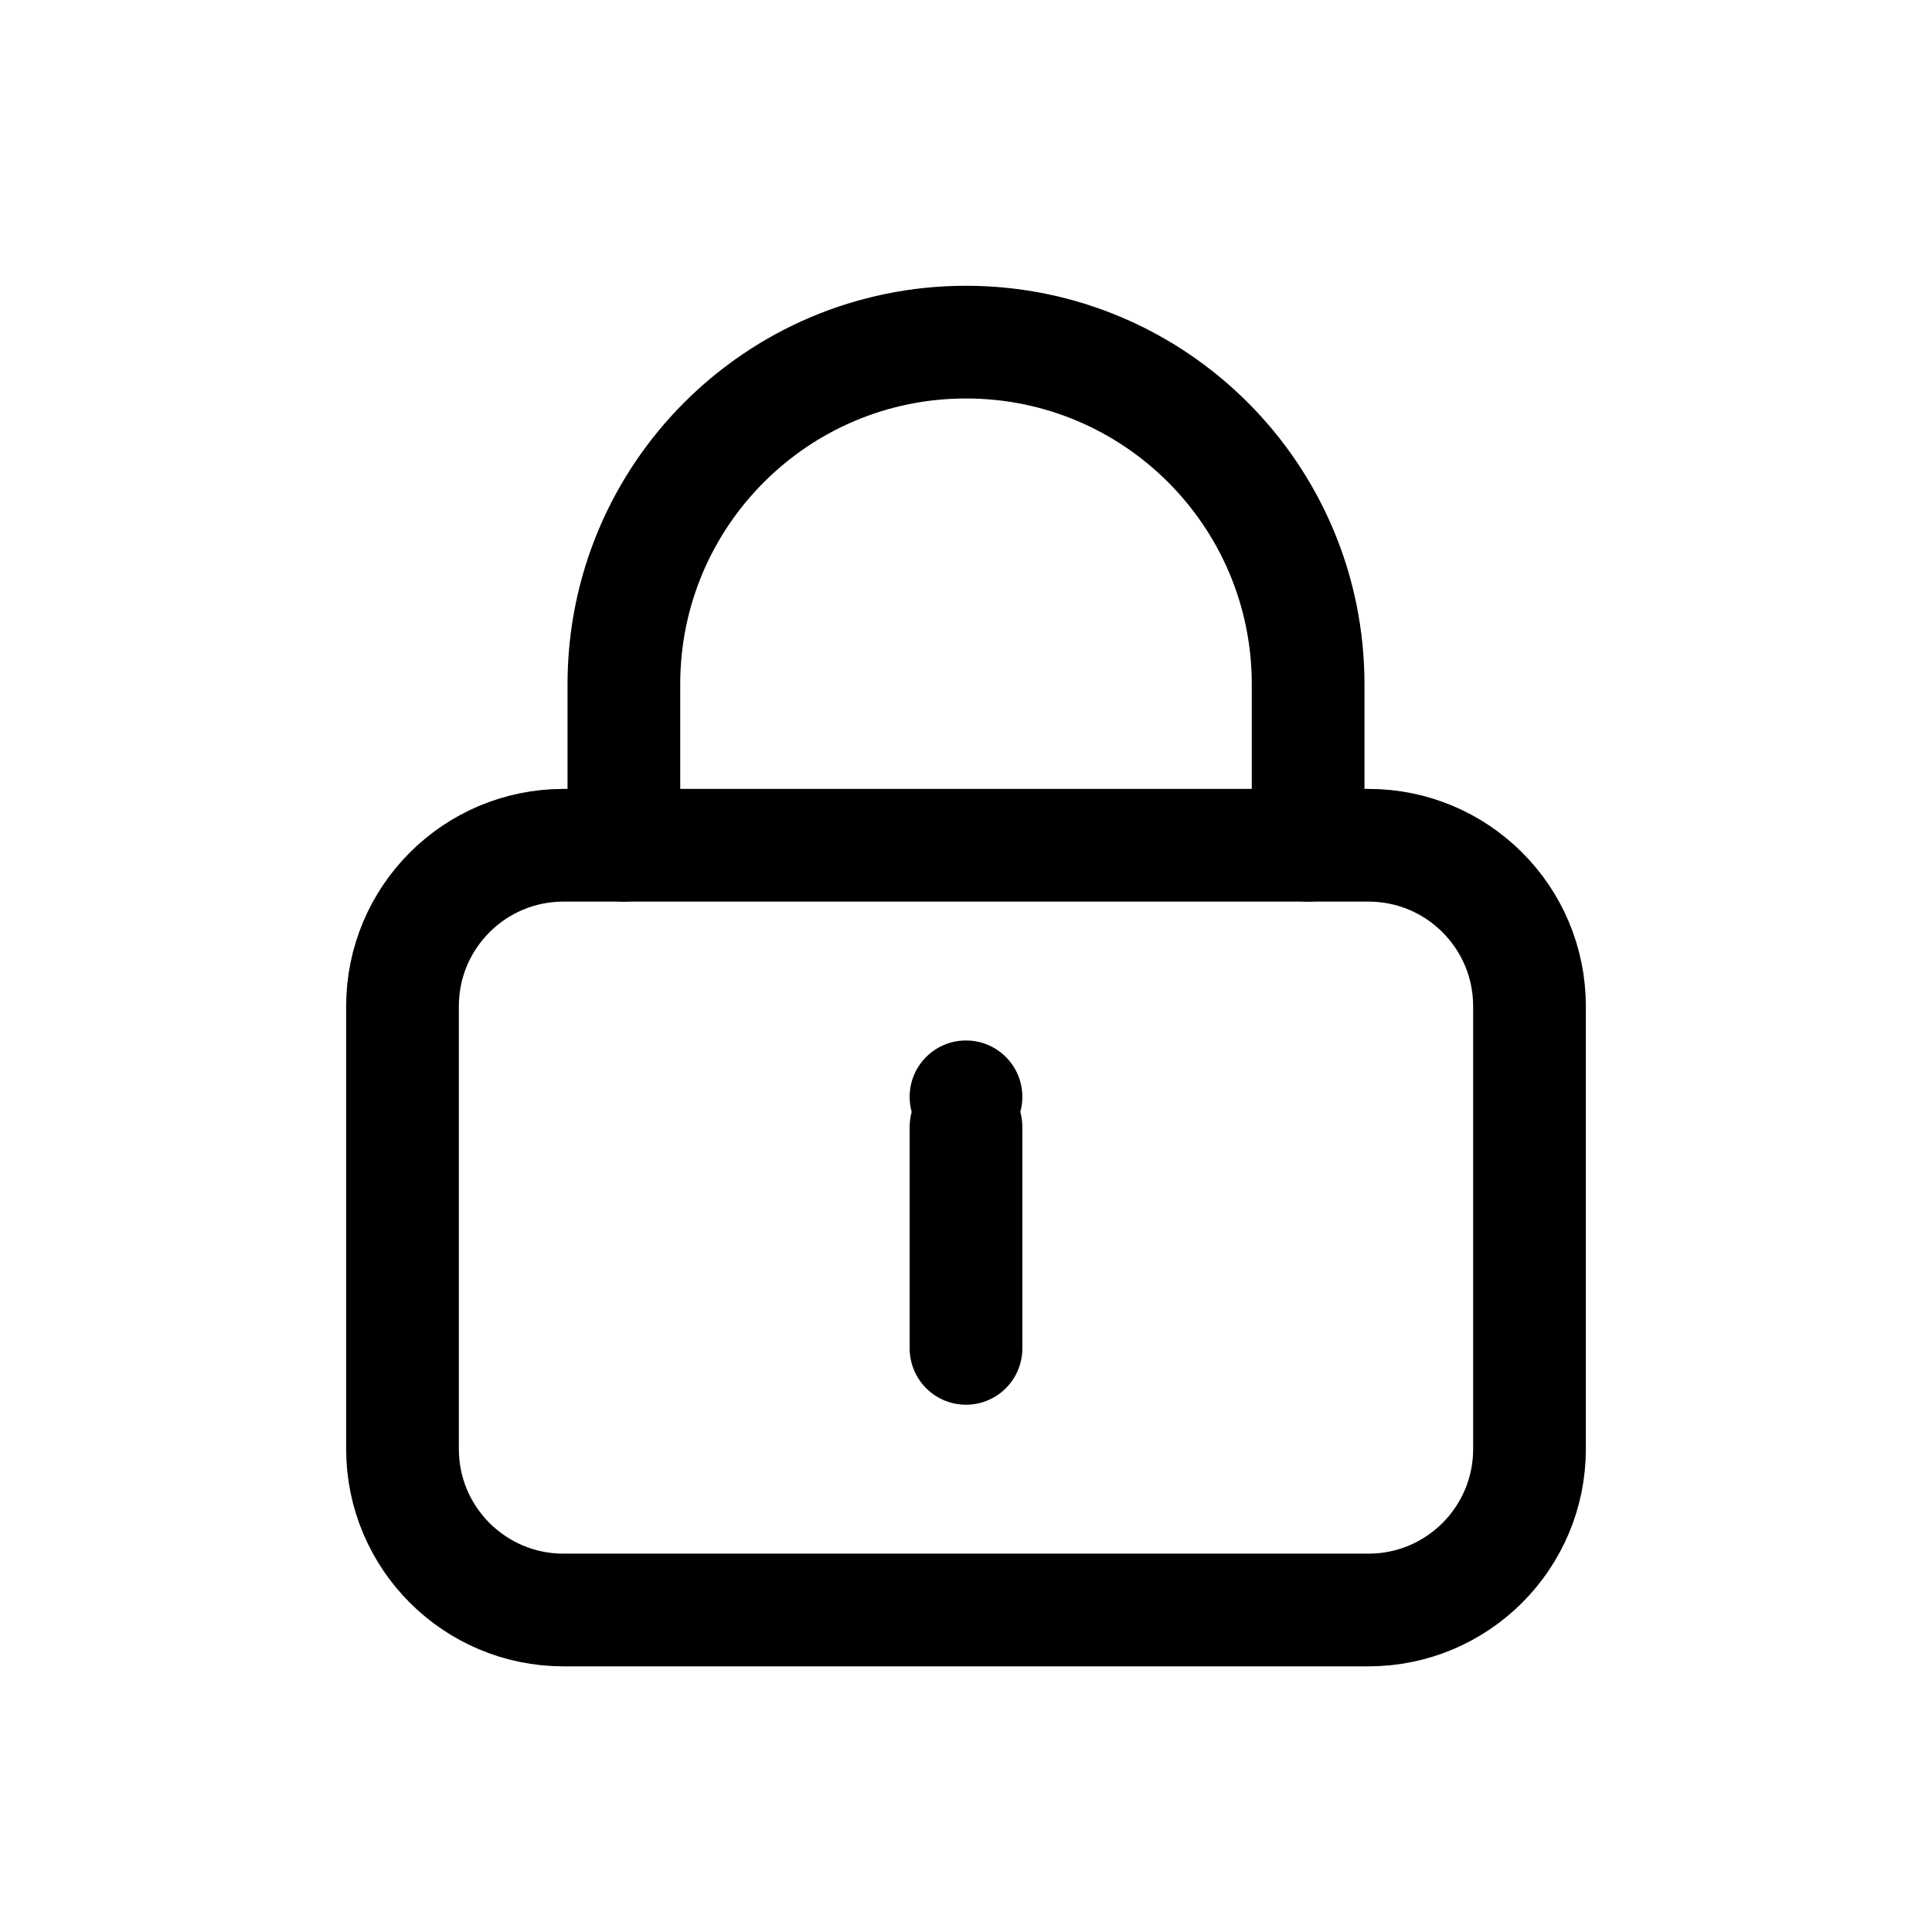
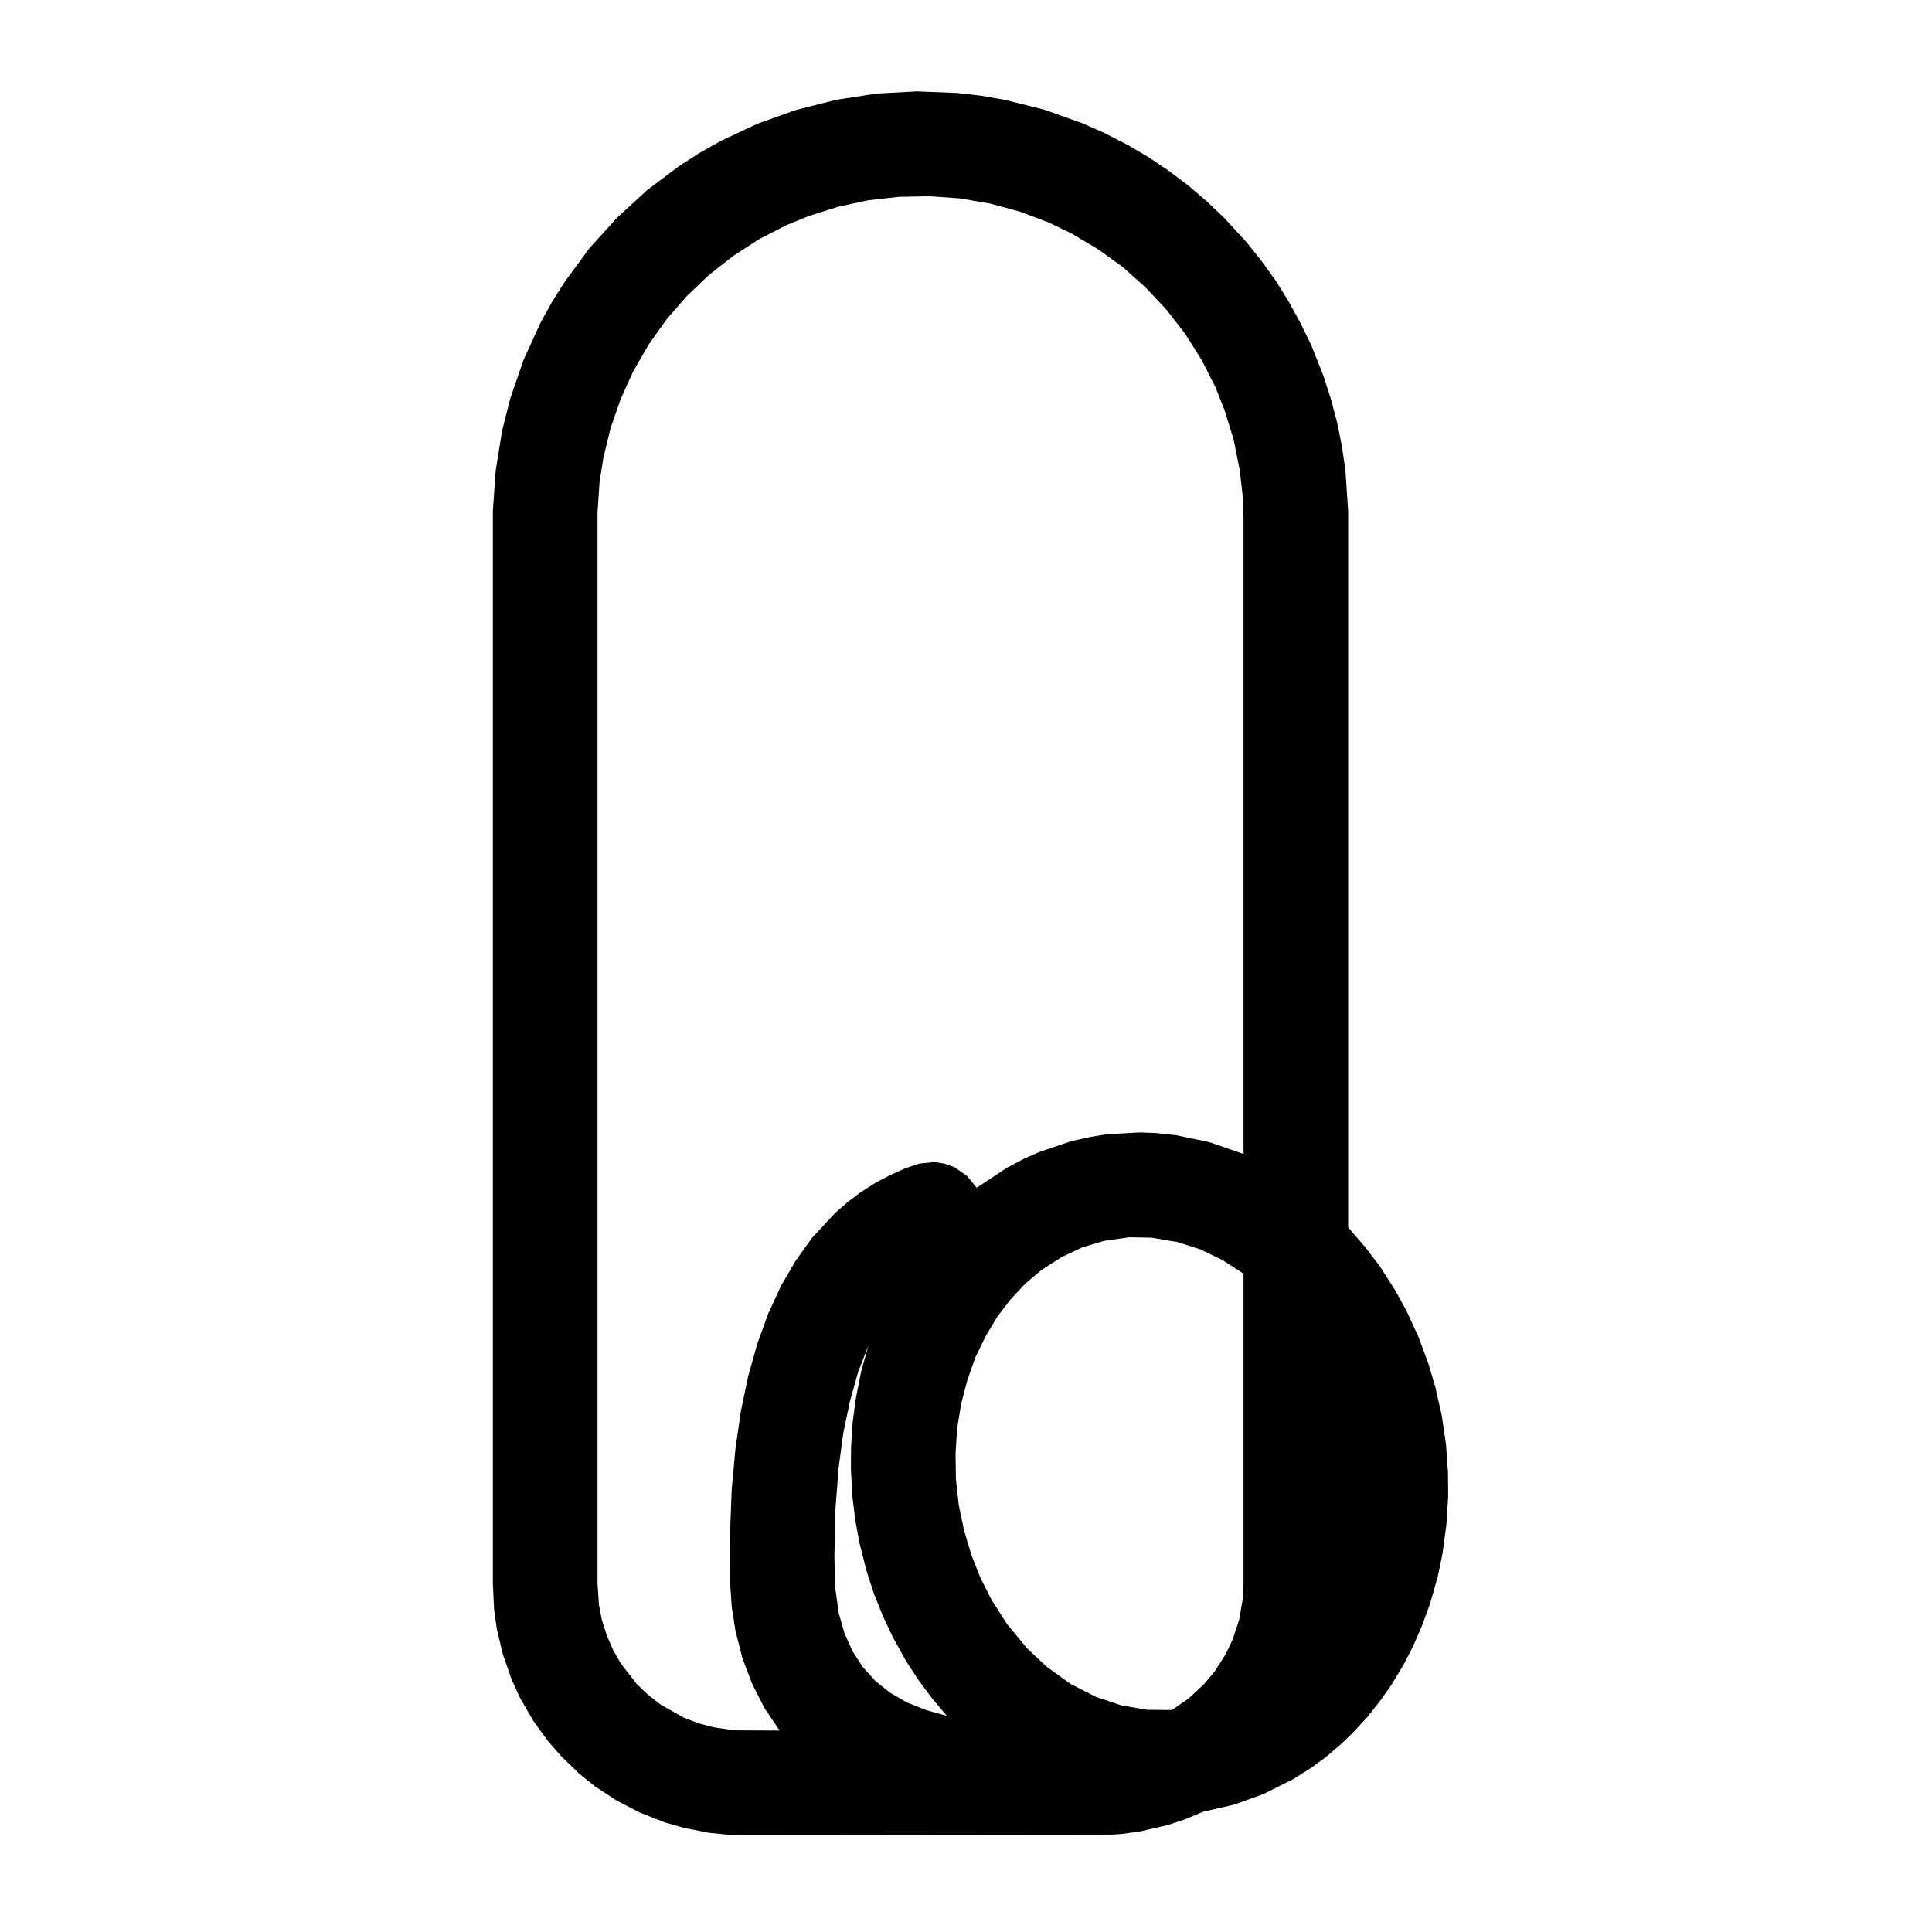
<svg xmlns="http://www.w3.org/2000/svg" width="960" height="960" viewBox="0 0 960 960">
-   <g fill="none" stroke="#000" stroke-width="56" stroke-linecap="round" stroke-linejoin="round">
-     <path d="M310 420 V340 a170 170 0 0 1 340 0 V420" />
-     <rect x="200" y="420" width="560" height="380" rx="80" />
-     <path d="M480 560 v110" />
-   </g>
-   <circle cx="480" cy="545" r="28" fill="#000" />
+   <path fill="#000" fill-rule="evenodd" d="M244.9 786.9 L245.5 799.8 L246.9 809.6 L249.8 821.8 L254.2 834.5 L258.3 843.5 L265.0 855.1 L272.4 865.3 L278.9 872.7 L287.9 881.4 L295.6 887.6 L306.1 894.5 L318.0 900.7 L330.5 905.6 L340.1 908.3 L352.3 910.7 L362.2 911.7 L548.3 911.9 L557.2 911.3 L566.1 910.1 L580.1 906.9 L588.6 904.1 L598.0 900.2 L613.3 896.7 L627.9 891.4 L642.7 884.0 L651.4 878.5 L658.4 873.4 L666.3 866.7 L672.5 860.7 L679.6 853.0 L686.4 844.3 L691.4 837.2 L697.2 827.6 L702.1 818.1 L706.6 807.8 L710.6 796.8 L714.4 783.5 L716.8 771.9 L718.7 757.7 L719.6 743.6 L719.5 731.7 L718.5 717.6 L716.4 703.3 L713.2 689.2 L709.8 677.7 L704.8 664.2 L699.0 651.6 L693.3 641.2 L685.9 629.6 L678.8 620.2 L669.9 609.9 L669.9 254.0 L668.5 233.3 L666.7 221.3 L664.4 209.9 L661.3 198.2 L657.4 186.2 L651.6 171.6 L646.3 160.7 L640.2 149.6 L633.8 139.3 L626.7 129.5 L619.1 120.0 L608.5 108.5 L599.7 100.1 L590.5 92.2 L580.8 84.9 L570.7 78.1 L560.3 72.0 L549.0 66.2 L538.0 61.3 L518.9 54.5 L499.3 49.6 L487.8 47.6 L475.8 46.2 L455.6 45.4 L435.4 46.5 L415.4 49.6 L395.3 54.7 L376.3 61.5 L358.0 70.1 L347.4 76.1 L337.6 82.4 L321.5 94.5 L306.6 108.2 L293.0 123.2 L280.7 139.9 L274.5 149.7 L268.6 160.3 L260.2 178.7 L253.6 197.8 L249.5 214.0 L246.3 233.9 L244.9 253.6 L244.9 786.9ZM296.9 254.8 L297.9 239.6 L299.8 227.5 L303.4 212.7 L308.4 198.3 L314.7 184.4 L322.4 171.1 L331.2 158.7 L341.2 147.2 L352.3 136.6 L364.3 127.2 L377.1 118.9 L390.7 111.9 L402.0 107.3 L416.6 102.7 L431.5 99.5 L446.7 97.8 L461.9 97.5 L477.2 98.6 L492.2 101.2 L506.9 105.2 L521.2 110.6 L532.2 115.9 L545.4 123.7 L557.8 132.6 L569.2 142.8 L579.6 153.9 L589.0 166.0 L597.1 178.9 L604.0 192.5 L608.5 203.9 L613.0 218.5 L616.0 233.5 L617.4 245.6 L617.9 257.9 L617.9 573.4 L600.8 567.5 L584.5 564.1 L574.4 563.0 L566.4 562.7 L549.9 563.6 L542.0 564.9 L532.1 567.1 L516.5 572.4 L509.1 575.6 L500.1 580.4 L485.3 590.2 L480.4 584.2 L474.1 579.9 L469.3 578.2 L464.3 577.4 L456.7 578.2 L449.6 580.6 L442.1 584.0 L434.9 587.8 L427.7 592.4 L421.2 597.3 L414.8 602.9 L403.4 615.2 L395.4 626.4 L388.1 638.9 L381.7 652.8 L376.3 667.7 L371.7 684.1 L368.1 701.4 L365.4 720.2 L363.6 739.9 L362.7 762.8 L362.8 786.8 L363.6 798.4 L365.4 810.1 L368.9 823.9 L373.7 836.6 L379.9 848.8 L387.4 859.9 L365.0 859.8 L354.7 858.3 L347.1 856.3 L339.8 853.5 L328.4 847.1 L322.2 842.3 L316.5 836.9 L308.5 826.6 L304.6 819.8 L301.5 812.6 L299.1 805.1 L297.6 797.4 L296.9 786.7 L296.9 254.8ZM617.9 786.6 L617.5 794.7 L615.7 805.0 L612.4 814.9 L609.0 822.0 L603.4 830.8 L598.3 836.8 L590.7 843.9 L582.3 849.7 L570.1 849.6 L557.2 847.4 L544.4 843.1 L531.9 836.7 L520.1 828.2 L510.4 819.1 L500.4 807.0 L492.8 795.1 L487.2 784.1 L482.6 772.4 L479.0 760.3 L476.4 747.8 L475.0 735.1 L474.8 722.4 L475.6 709.8 L477.6 697.5 L480.7 685.7 L484.7 674.4 L489.8 663.9 L495.6 654.2 L502.3 645.5 L509.6 637.7 L517.6 631.0 L527.4 624.7 L537.8 619.8 L548.5 616.6 L561.1 614.8 L572.3 615.0 L585.2 617.2 L596.4 620.8 L607.4 626.1 L617.9 632.9 L617.9 786.6ZM431.6 668.4 L427.9 681.5 L425.2 695.2 L423.7 706.6 L422.9 718.5 L422.8 730.0 L423.6 744.1 L425.1 756.0 L427.2 767.3 L430.7 781.0 L434.3 792.0 L438.7 803.0 L443.6 813.4 L450.3 825.5 L456.5 835.0 L463.3 844.1 L470.5 852.6 L460.1 849.7 L450.6 845.9 L442.1 841.0 L434.9 835.2 L428.6 828.2 L423.6 820.4 L419.7 811.8 L416.8 801.8 L415.0 788.9 L414.6 773.3 L415.1 750.2 L416.7 729.4 L419.0 712.2 L422.3 696.4 L426.4 681.7 L431.6 668.4Z" />
</svg>
